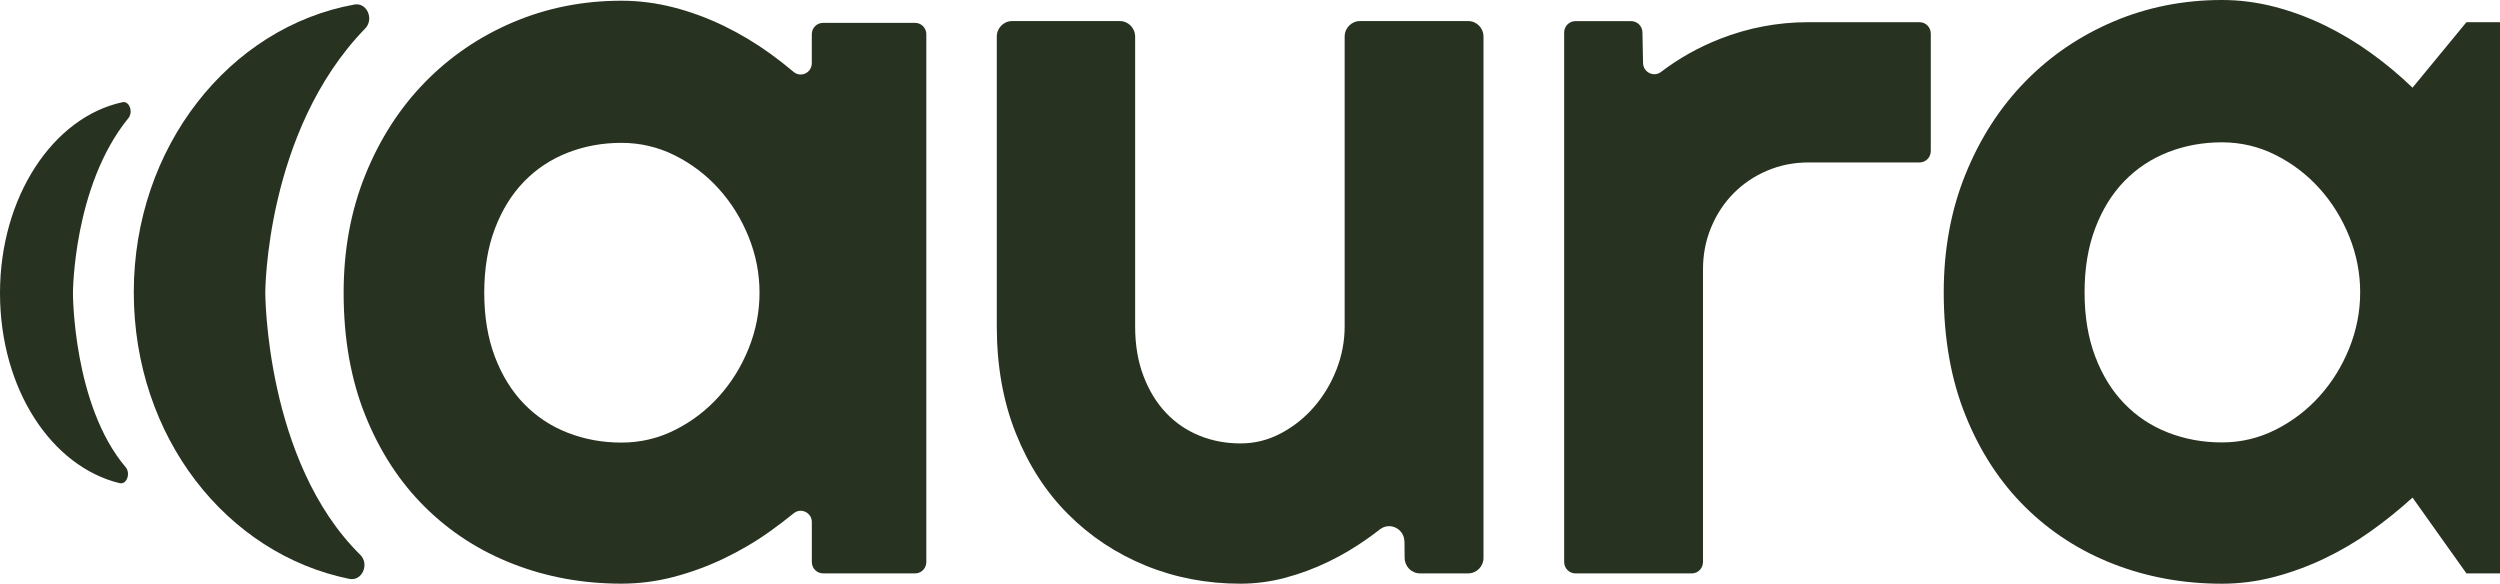
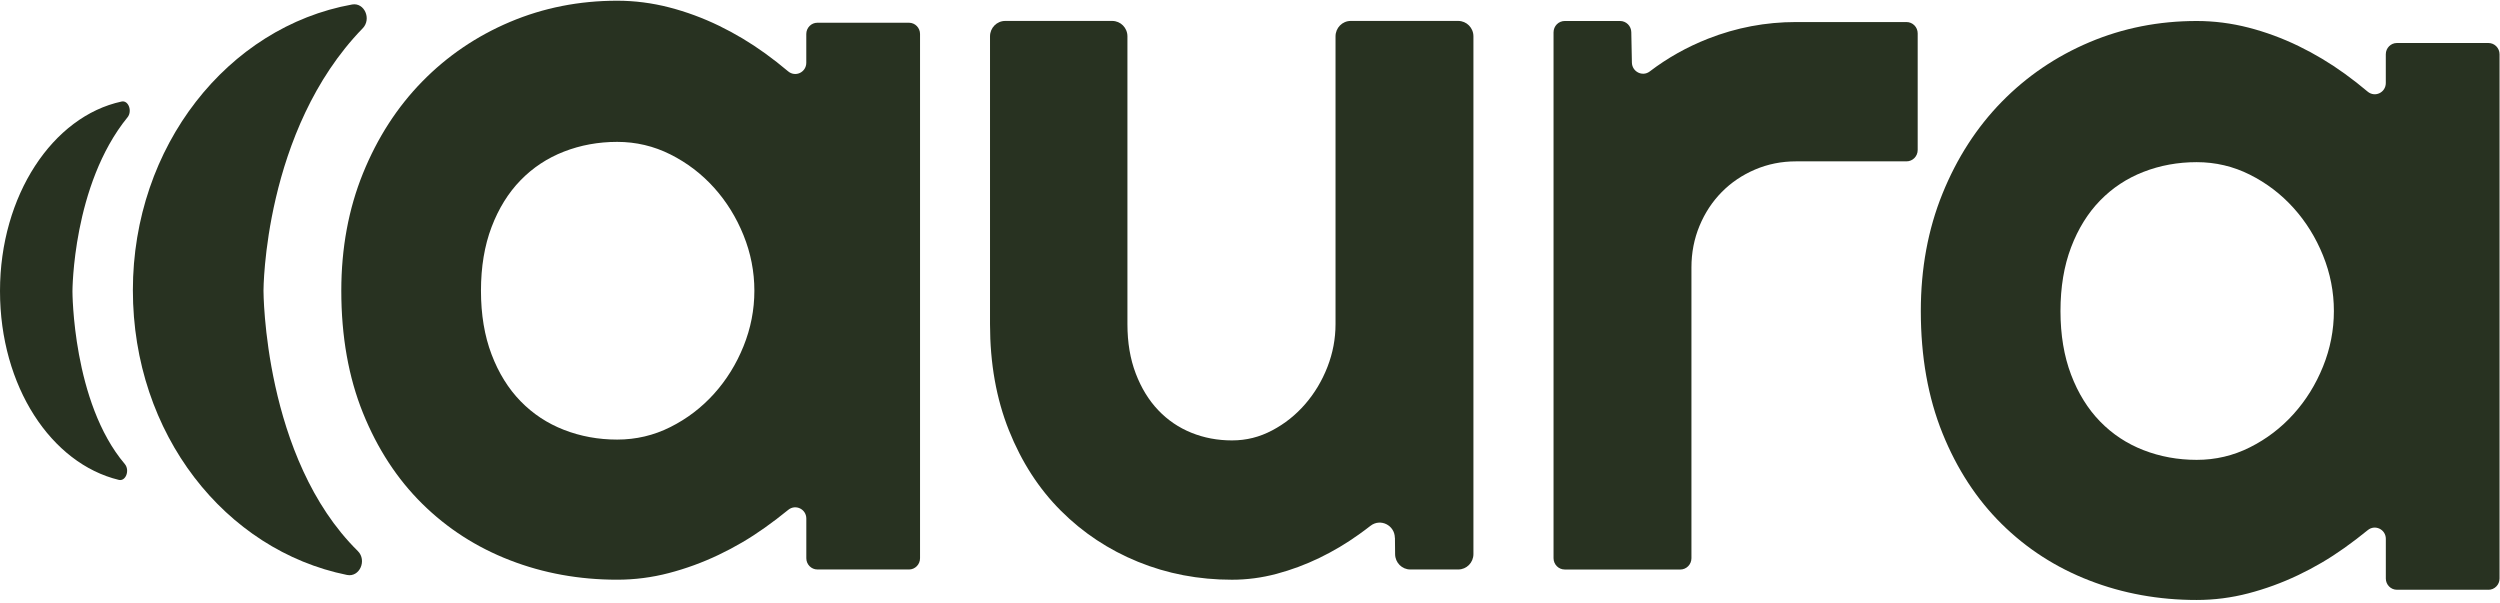
- <svg xmlns="http://www.w3.org/2000/svg" width="878" height="205" viewBox="0 0 878 205" fill="none">
-   <path d="M321.414 201.367H289.032C286.87 201.367 285.112 199.584 285.112 197.393V183.355C285.112 180.014 281.299 178.182 278.734 180.277C276.034 182.478 273.258 184.592 270.395 186.628C265.227 190.31 259.781 193.506 254.075 196.214C248.368 198.932 242.509 201.065 236.505 202.633C230.501 204.202 224.401 204.981 218.224 204.981C204.785 204.981 192.153 202.692 180.328 198.104C168.493 193.525 158.147 186.862 149.3 178.124C140.443 169.386 133.459 158.68 128.348 146.026C123.238 133.362 120.683 118.964 120.683 102.803C120.683 87.733 123.238 73.9 128.348 61.294C133.459 48.698 140.443 37.876 149.3 28.826C158.156 19.786 168.502 12.762 180.328 7.755C192.153 2.757 204.785 0.254 218.224 0.254C224.401 0.254 230.53 1.043 236.591 2.602C242.653 4.17 248.541 6.342 254.247 9.109C259.954 11.885 265.391 15.139 270.568 18.88C273.364 20.906 276.063 23.01 278.666 25.212C281.27 27.413 285.103 25.553 285.103 22.182V12.012C285.103 9.82 286.861 8.037 289.022 8.037H321.404C323.566 8.037 325.324 9.82 325.324 12.012V197.402C325.324 199.594 323.566 201.377 321.404 201.377L321.414 201.367ZM266.745 102.803C266.745 96.052 265.467 89.505 262.912 83.183C260.357 76.851 256.88 71.25 252.48 66.36C248.08 61.479 242.941 57.563 237.052 54.602C231.164 51.65 224.891 50.169 218.234 50.169C211.577 50.169 205.304 51.319 199.415 53.608C193.527 55.897 188.416 59.278 184.074 63.739C179.732 68.201 176.312 73.715 173.815 80.29C171.317 86.865 170.068 94.367 170.068 102.803C170.068 111.239 171.317 118.749 173.815 125.315C176.312 131.891 179.732 137.404 184.074 141.866C188.416 146.328 193.527 149.708 199.415 151.997C205.304 154.286 211.567 155.436 218.234 155.436C224.9 155.436 231.164 153.965 237.052 151.004C242.941 148.052 248.08 144.126 252.48 139.246C256.88 134.365 260.357 128.754 262.912 122.422C265.467 116.09 266.745 109.553 266.745 102.803Z" fill="#283221" />
-   <path d="M128.234 10.034C131.461 6.713 128.849 0.809 124.497 1.589C80.539 9.509 46.984 51.728 46.984 102.618C46.984 153.507 79.636 194.587 122.71 203.306C127.139 204.202 129.857 198.143 126.505 194.831C93.171 161.963 93.171 102.793 93.171 102.793C93.171 102.793 93.171 46.127 128.234 10.025V10.034Z" fill="#283221" />
-   <path d="M45.082 41.499C46.869 39.297 45.418 35.381 43.007 35.898C18.617 41.148 0 69.155 0 102.909C0 136.664 18.117 163.901 42.018 169.687C44.477 170.281 45.985 166.268 44.121 164.066C25.62 142.265 25.62 103.026 25.62 103.026C25.62 103.026 25.62 65.443 45.072 41.499H45.082Z" fill="#283221" />
-   <path d="M493.223 190.183C493.175 185.702 488.122 183.199 484.616 185.917C483.281 186.959 481.917 187.972 480.524 188.966C476.057 192.161 471.388 194.937 466.508 197.295C461.628 199.652 456.595 201.523 451.417 202.906C446.239 204.289 440.965 204.991 435.615 204.991C423.828 204.991 412.752 202.877 402.396 198.649C392.041 194.421 382.963 188.42 375.163 180.627C367.362 172.844 361.234 163.365 356.767 152.192C352.3 141.028 350.071 128.5 350.071 114.619V12.849C350.071 9.849 352.473 7.404 355.441 7.404H393.29C396.248 7.404 398.66 9.839 398.66 12.849V114.619C398.66 121.136 399.639 126.961 401.609 132.095C403.568 137.229 406.22 141.544 409.553 145.041C412.886 148.548 416.786 151.198 421.253 153.01C425.72 154.822 430.514 155.728 435.634 155.728C440.754 155.728 445.365 154.549 449.832 152.192C454.299 149.834 458.199 146.727 461.532 142.869C464.866 139.011 467.488 134.628 469.39 129.738C471.292 124.847 472.243 119.811 472.243 114.619V12.849C472.243 9.849 474.645 7.404 477.613 7.404H515.634C518.593 7.404 521.004 9.839 521.004 12.849V195.921C521.004 198.922 518.603 201.367 515.634 201.367H498.679C495.74 201.367 493.348 198.961 493.31 195.98L493.252 190.174L493.223 190.183Z" fill="#283221" />
-   <path d="M594.127 201.376H553.291C551.101 201.376 549.333 199.584 549.333 197.363V11.437C549.333 9.216 551.101 7.423 553.291 7.423H572.868C575.02 7.423 576.788 9.177 576.826 11.359L577.037 22.113C577.095 25.357 580.765 27.228 583.329 25.279C589.612 20.487 596.5 16.619 603.983 13.677C613.983 9.752 624.338 7.794 635.059 7.794H674.137C676.327 7.794 678.095 9.586 678.095 11.807V53.043C678.095 55.264 676.327 57.056 674.137 57.056H635.059C629.939 57.056 625.117 58.021 620.592 59.95C616.067 61.878 612.138 64.538 608.805 67.918C605.472 71.298 602.849 75.283 600.947 79.871C599.045 84.459 598.094 89.349 598.094 94.541V197.373C598.094 199.594 596.327 201.386 594.136 201.386L594.127 201.376Z" fill="#283221" />
-   <path d="M878 201.376H866.213L847.279 174.753C842.639 178.98 837.721 182.936 832.543 186.618C827.365 190.3 821.919 193.495 816.203 196.213C810.487 198.931 804.628 201.074 798.614 202.643C792.601 204.211 786.501 205 780.314 205C766.856 205 754.214 202.711 742.37 198.123C730.525 193.534 720.16 186.871 711.294 178.113C702.427 169.366 695.424 158.65 690.314 145.967C685.193 133.293 682.638 118.866 682.638 102.685C682.638 87.596 685.193 73.743 690.314 61.118C695.434 48.503 702.427 37.67 711.294 28.611C720.16 19.551 730.516 12.528 742.37 7.511C754.214 2.504 766.865 0 780.314 0C786.501 0 792.639 0.789 798.71 2.357C804.781 3.926 810.67 6.098 816.386 8.874C822.101 11.651 827.548 14.914 832.726 18.655C837.903 22.396 842.755 26.438 847.279 30.793L866.213 7.793H878V201.386V201.376ZM828.893 102.675C828.893 95.915 827.615 89.368 825.05 83.027C822.485 76.685 819.008 71.074 814.599 66.184C810.19 61.294 805.041 57.368 799.152 54.416C793.263 51.455 786.981 49.984 780.314 49.984C773.647 49.984 767.365 51.133 761.476 53.422C755.588 55.721 750.458 59.102 746.116 63.563C741.764 68.035 738.345 73.558 735.847 80.133C733.349 86.719 732.101 94.23 732.101 102.685C732.101 111.141 733.349 118.651 735.847 125.227C738.345 131.812 741.764 137.336 746.116 141.797C750.458 146.269 755.578 149.649 761.476 151.938C767.365 154.237 773.647 155.377 780.314 155.377C786.981 155.377 793.263 153.896 799.152 150.935C805.041 147.973 810.19 144.057 814.599 139.167C818.998 134.277 822.485 128.666 825.05 122.324C827.606 115.982 828.893 109.436 828.893 102.675Z" fill="#283221" />
+ <svg xmlns="http://www.w3.org/2000/svg" width="884" height="213" viewBox="0 0 884 213" fill="none">
+   <path d="M321.415 201.367H289.033C286.871 201.367 285.113 199.584 285.113 197.393V183.355C285.113 180.014 281.3 178.182 278.735 180.277C276.035 182.478 273.259 184.592 270.396 186.628C265.228 190.31 259.782 193.506 254.075 196.214C248.369 198.932 242.51 201.065 236.506 202.633C230.502 204.202 224.402 204.981 218.225 204.981C204.786 204.981 192.154 202.692 180.329 198.104C168.494 193.525 158.148 186.862 149.301 178.124C140.444 169.386 133.46 158.68 128.349 146.026C123.239 133.362 120.684 118.964 120.684 102.803C120.684 87.733 123.239 73.9 128.349 61.294C133.46 48.698 140.444 37.876 149.301 28.826C158.157 19.786 168.503 12.762 180.329 7.755C192.154 2.757 204.786 0.254 218.225 0.254C224.402 0.254 230.531 1.043 236.592 2.602C242.654 4.17 248.542 6.342 254.248 9.109C259.955 11.885 265.392 15.139 270.569 18.88C273.365 20.906 276.064 23.01 278.667 25.212C281.271 27.413 285.104 25.553 285.104 22.182V12.012C285.104 9.82 286.862 8.037 289.023 8.037H321.405C323.567 8.037 325.325 9.82 325.325 12.012V197.402C325.325 199.594 323.567 201.377 321.405 201.377L321.415 201.367ZM266.746 102.803C266.746 96.052 265.468 89.505 262.913 83.183C260.358 76.851 256.881 71.25 252.481 66.36C248.081 61.479 242.942 57.563 237.053 54.602C231.165 51.65 224.892 50.169 218.235 50.169C211.578 50.169 205.305 51.319 199.416 53.608C193.528 55.897 188.417 59.278 184.075 63.739C179.733 68.201 176.313 73.715 173.816 80.29C171.318 86.865 170.069 94.367 170.069 102.803C170.069 111.239 171.318 118.749 173.816 125.315C176.313 131.891 179.733 137.404 184.075 141.866C188.417 146.328 193.528 149.708 199.416 151.997C205.305 154.286 211.568 155.436 218.235 155.436C224.901 155.436 231.165 153.965 237.053 151.004C242.942 148.052 248.081 144.126 252.481 139.246C256.881 134.365 260.358 128.754 262.913 122.422C265.468 116.09 266.746 109.553 266.746 102.803Z" fill="#283221" />
+   <path d="M879.931 208.537H847.548C845.387 208.537 843.629 206.754 843.629 204.562V190.525C843.629 187.184 839.815 185.352 837.25 187.447C834.551 189.648 831.775 191.762 828.912 193.798C823.744 197.48 818.297 200.676 812.591 203.384C806.885 206.102 801.025 208.235 795.021 209.803C789.017 211.372 782.918 212.151 776.741 212.151C763.302 212.151 750.669 209.862 738.844 205.274C727.009 200.695 716.663 194.032 707.816 185.294C698.959 176.556 691.975 165.85 686.865 153.196C681.754 140.532 679.199 126.134 679.199 109.973C679.199 94.903 681.754 81.07 686.865 68.464C691.975 55.868 698.959 45.045 707.816 35.996C716.673 26.956 727.019 19.932 738.844 14.925C750.669 9.927 763.302 7.424 776.741 7.424C782.918 7.424 789.046 8.213 795.108 9.772C801.169 11.34 807.058 13.512 812.764 16.279C818.47 19.055 823.907 22.309 829.085 26.05C831.88 28.076 834.58 30.18 837.183 32.382C839.786 34.583 843.619 32.722 843.619 29.352V19.182C843.619 16.99 845.377 15.207 847.539 15.207H879.921C882.082 15.207 883.84 16.99 883.84 19.182V204.572C883.84 206.764 882.082 208.547 879.921 208.547L879.931 208.537ZM825.262 109.973C825.262 103.222 823.984 96.675 821.429 90.353C818.874 84.021 815.396 78.42 810.996 73.53C806.597 68.649 801.458 64.733 795.569 61.772C789.68 58.82 783.407 57.339 776.75 57.339C770.093 57.339 763.82 58.489 757.932 60.778C752.043 63.067 746.933 66.448 742.591 70.909C738.249 75.371 734.829 80.884 732.331 87.46C729.834 94.035 728.585 101.536 728.585 109.973C728.585 118.409 729.834 125.919 732.331 132.485C734.829 139.061 738.249 144.574 742.591 149.036C746.933 153.498 752.043 156.878 757.932 159.167C763.82 161.456 770.084 162.606 776.75 162.606C783.417 162.606 789.68 161.135 795.569 158.173C801.458 155.222 806.597 151.296 810.996 146.415C815.396 141.535 818.874 135.924 821.429 129.592C823.984 123.26 825.262 116.723 825.262 109.973Z" fill="#283221" />
+   <path d="M128.234 10.034C131.461 6.712 128.849 0.808 124.497 1.588C80.539 9.508 46.984 51.727 46.984 102.617C46.984 153.506 79.636 194.586 122.71 203.305C127.139 204.201 129.857 198.142 126.505 194.83C93.171 161.962 93.171 102.792 93.171 102.792C93.171 102.792 93.171 46.126 128.234 10.024V10.034Z" fill="#283221" />
+   <path d="M45.082 41.499C46.869 39.298 45.418 35.382 43.007 35.898C18.617 41.149 0 69.155 0 102.91C0 136.664 18.117 163.901 42.018 169.688C44.477 170.282 45.985 166.268 44.121 164.067C25.62 142.265 25.62 103.027 25.62 103.027C25.62 103.027 25.62 65.444 45.072 41.499H45.082Z" fill="#283221" />
+   <path d="M493.222 190.184C493.174 185.703 488.121 183.199 484.615 185.917C483.28 186.96 481.916 187.973 480.523 188.966C476.056 192.162 471.387 194.938 466.507 197.295C461.627 199.653 456.594 201.523 451.416 202.906C446.238 204.29 440.964 204.991 435.614 204.991C423.827 204.991 412.751 202.877 402.395 198.649C392.04 194.422 382.962 188.421 375.162 180.628C367.361 172.844 361.233 163.366 356.766 152.192C352.299 141.028 350.07 128.501 350.07 114.619V12.85C350.07 9.849 352.472 7.404 355.44 7.404H393.289C396.247 7.404 398.659 9.84 398.659 12.85V114.619C398.659 121.136 399.638 126.962 401.608 132.095C403.567 137.229 406.219 141.545 409.552 145.042C412.885 148.549 416.785 151.199 421.252 153.01C425.719 154.822 430.513 155.728 435.633 155.728C440.753 155.728 445.364 154.55 449.831 152.192C454.298 149.835 458.198 146.727 461.531 142.87C464.865 139.012 467.487 134.628 469.389 129.738C471.291 124.848 472.242 119.811 472.242 114.619V12.85C472.242 9.849 474.644 7.404 477.612 7.404H515.633C518.592 7.404 521.003 9.84 521.003 12.85V195.922C521.003 198.922 518.602 201.367 515.633 201.367H498.678C495.739 201.367 493.347 198.961 493.309 195.98L493.251 190.174L493.222 190.184Z" fill="#283221" />
+   <path d="M594.126 201.377H553.29C551.1 201.377 549.332 199.585 549.332 197.363V11.437C549.332 9.216 551.1 7.424 553.29 7.424H572.867C575.019 7.424 576.787 9.177 576.825 11.359L577.036 22.114C577.094 25.358 580.764 27.228 583.328 25.28C589.611 20.487 596.499 16.62 603.982 13.678C613.982 9.752 624.337 7.794 635.058 7.794H674.136C676.326 7.794 678.094 9.586 678.094 11.807V53.043C678.094 55.264 676.326 57.057 674.136 57.057H635.058C629.938 57.057 625.116 58.021 620.591 59.95C616.066 61.879 612.138 64.538 608.804 67.918C605.471 71.299 602.848 75.283 600.946 79.871C599.044 84.46 598.093 89.35 598.093 94.542V197.373C598.093 199.594 596.326 201.387 594.135 201.387L594.126 201.377Z" fill="#283221" />
</svg>
